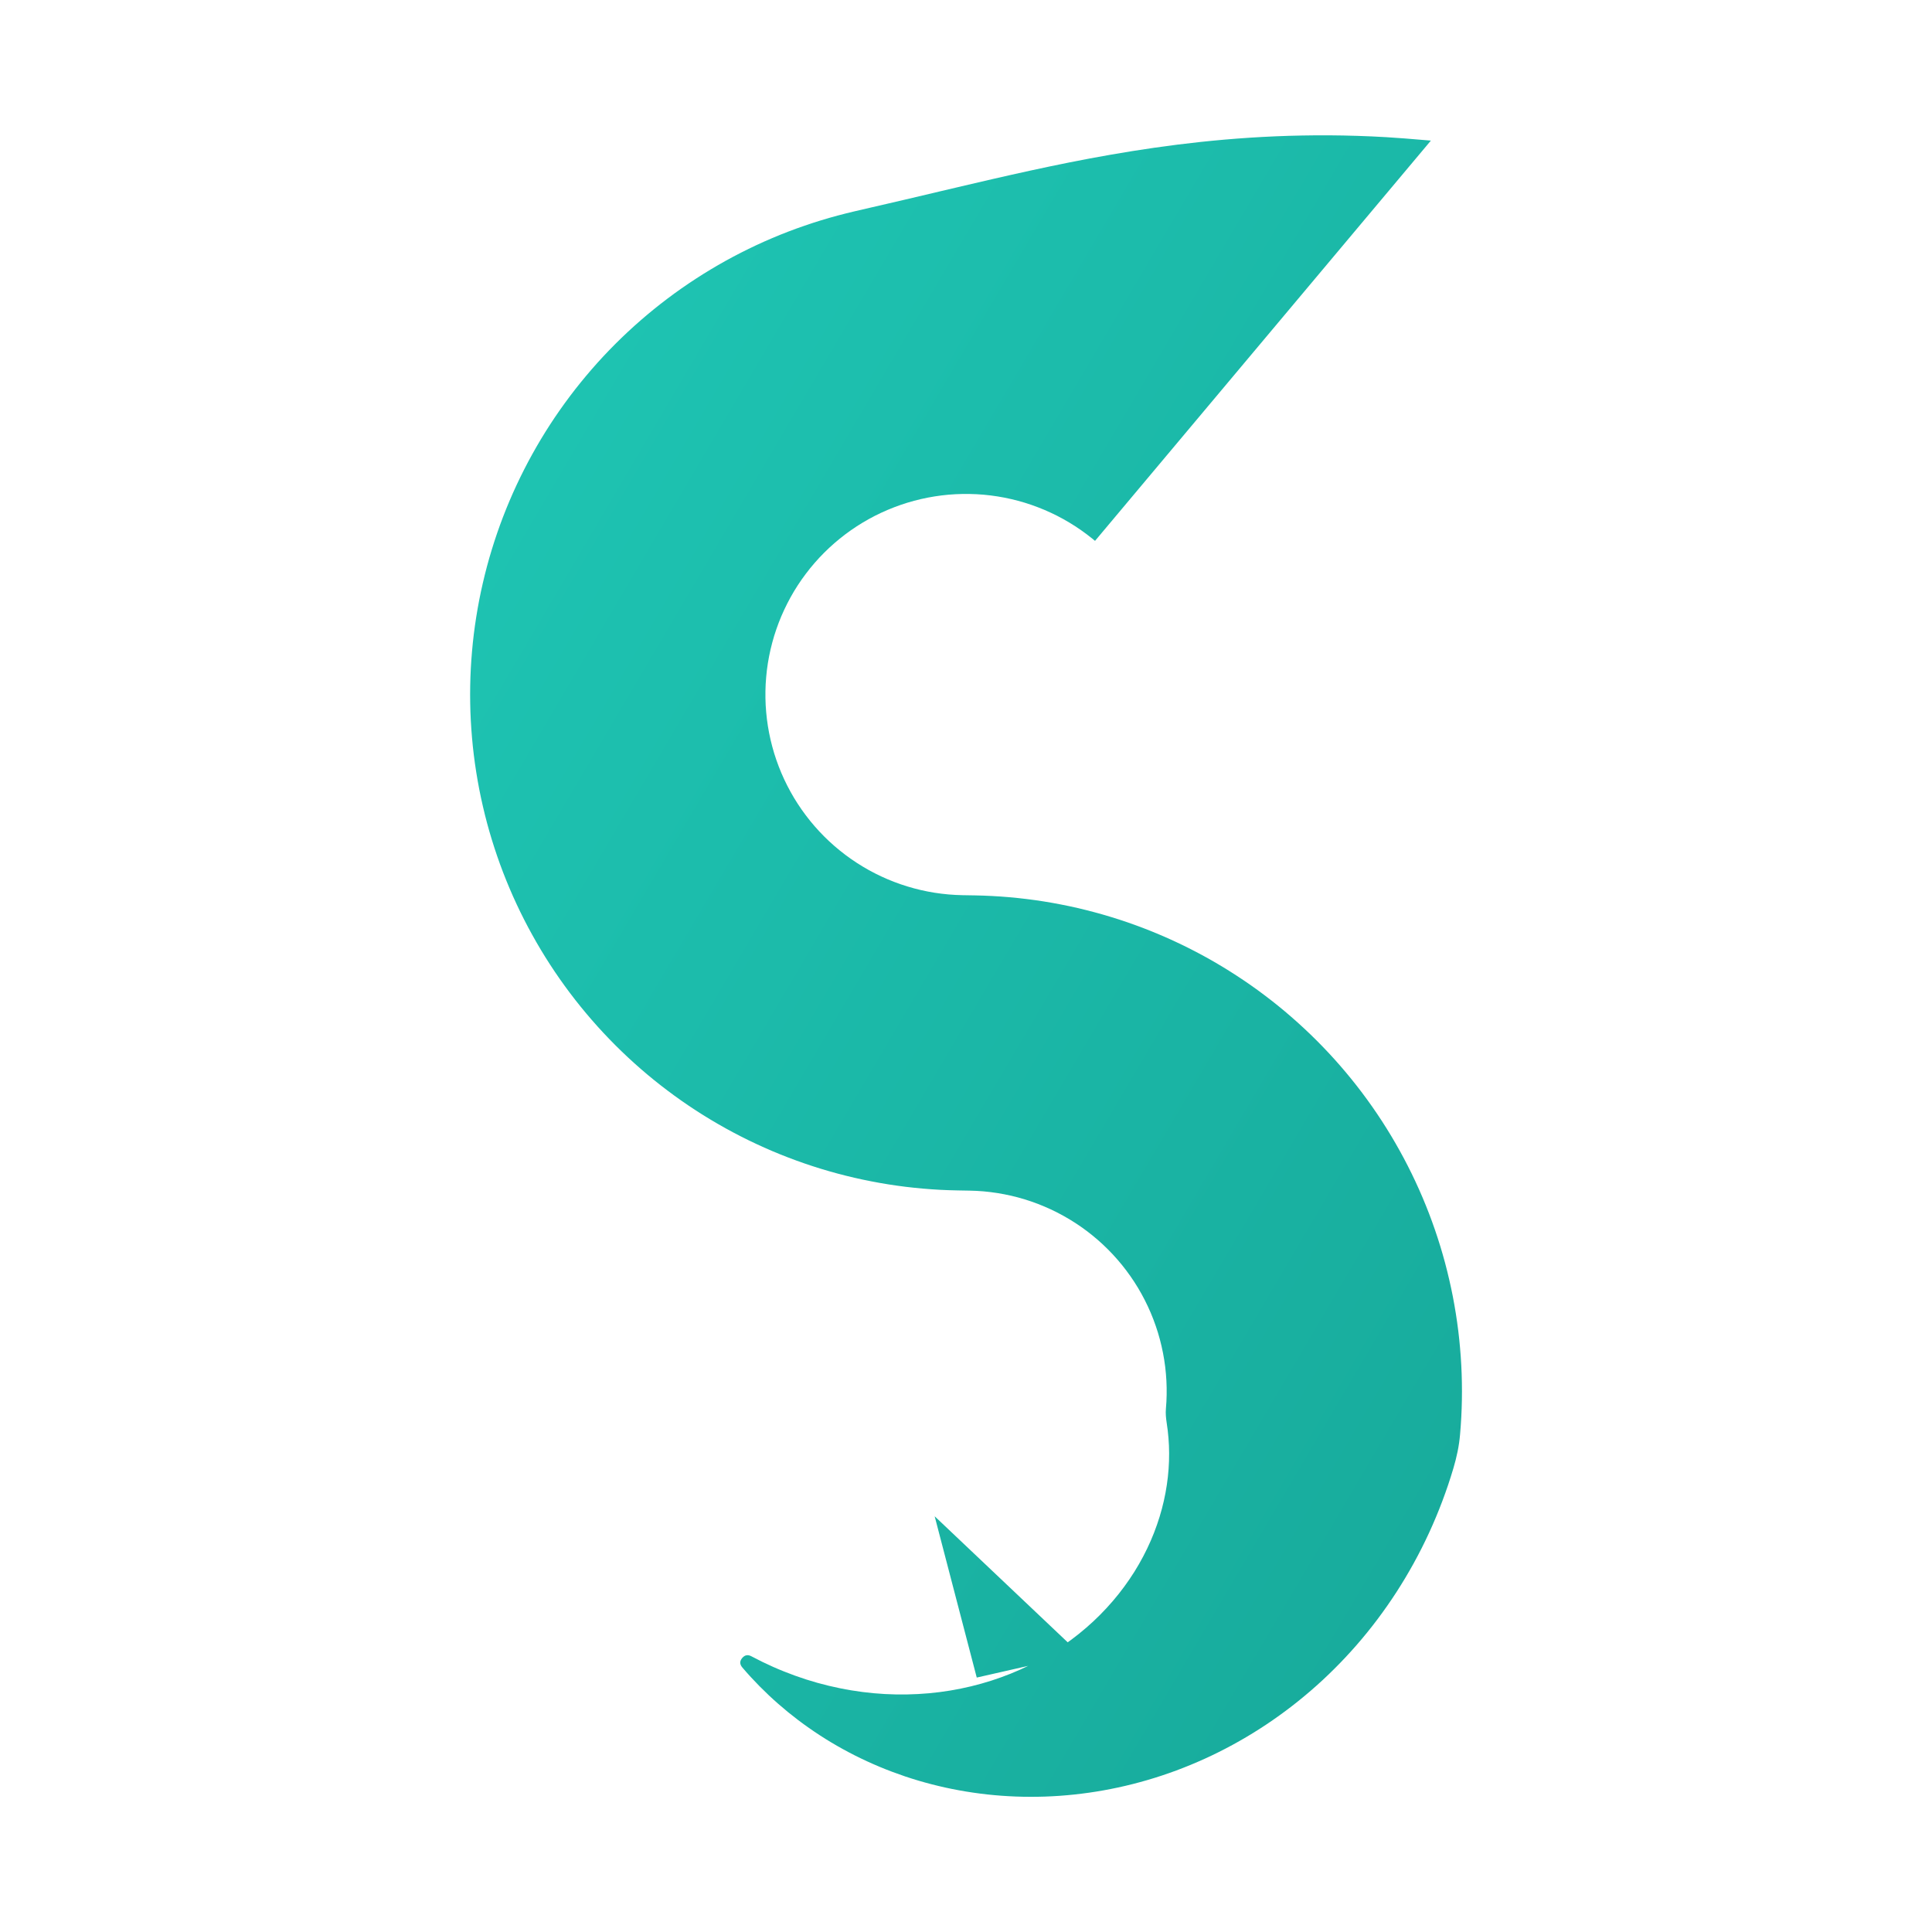
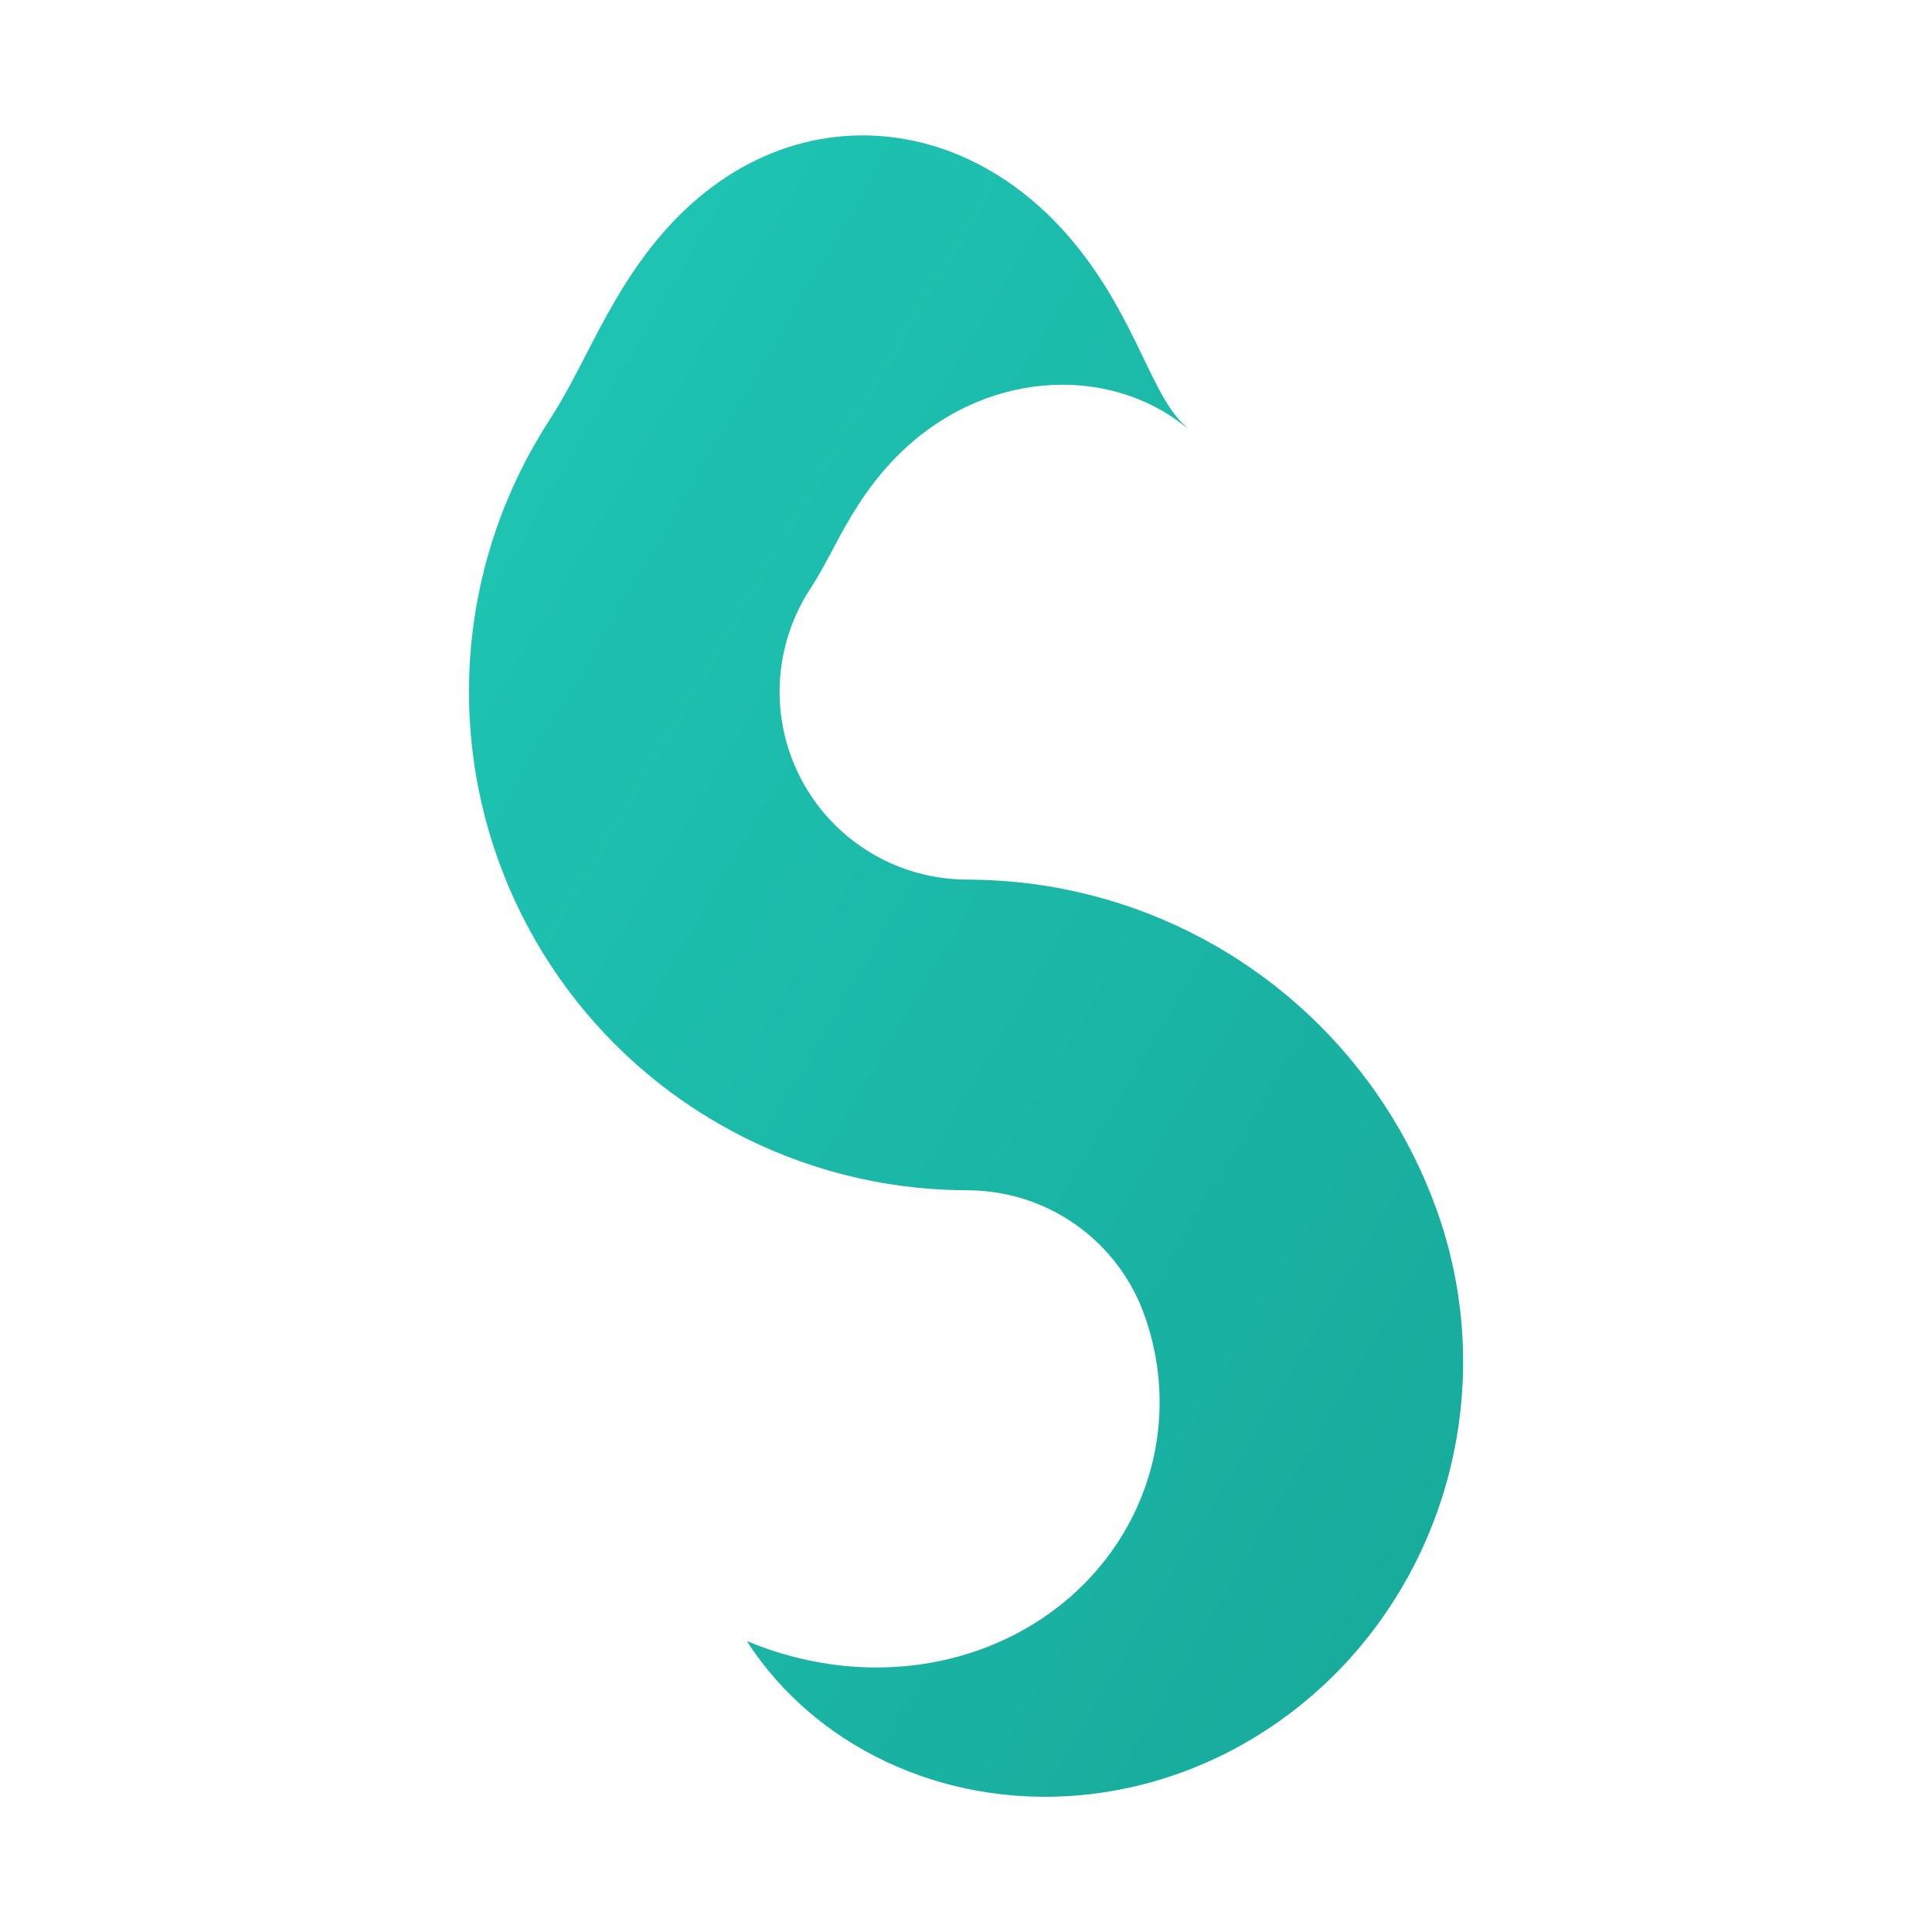
<svg xmlns="http://www.w3.org/2000/svg" width="1024" height="1024" viewBox="0 0 1024 1024">
  <defs>
    <linearGradient id="g" x1="0" y1="0" x2="1" y2="1">
      <stop offset="0" stop-color="#1FC7B5" />
      <stop offset="1" stop-color="#17A99A" />
    </linearGradient>
  </defs>
  <g transform="translate(-29.93 -29.93) scale(1.0585)">
-     <path d="M 744.76 98.68 Q 729.73 97.38 722.41 96.96 Q 715.10 96.53 707.97 96.31 Q 700.85 96.08 693.93 96.04 Q 687.01 96.00 680.28 96.13 Q 673.55 96.25 667.02 96.53 Q 660.48 96.81 654.14 97.22 Q 647.80 97.64 641.65 98.17 Q 635.49 98.70 629.52 99.34 Q 623.55 99.98 617.75 100.71 Q 611.96 101.44 606.33 102.25 Q 600.71 103.05 595.25 103.93 Q 589.78 104.80 584.48 105.73 Q 579.17 106.65 574.01 107.62 Q 568.85 108.59 563.83 109.59 Q 558.81 110.60 553.92 111.62 Q 549.02 112.65 544.24 113.69 Q 539.47 114.73 534.80 115.78 Q 530.13 116.83 525.55 117.88 Q 520.98 118.93 516.49 119.98 Q 512.00 121.03 507.58 122.07 Q 503.17 123.11 498.81 124.13 Q 494.46 125.16 490.15 126.18 Q 485.84 127.19 481.57 128.20 Q 477.30 129.20 473.06 130.18 Q 468.82 131.17 464.59 132.14 Q 460.36 133.11 456.14 134.10 Q 451.92 135.09 447.73 136.21 Q 443.54 137.33 439.40 138.60 Q 435.25 139.87 431.16 141.28 Q 427.06 142.69 423.01 144.24 Q 418.96 145.79 414.97 147.49 Q 410.98 149.18 407.06 151.01 Q 403.13 152.85 399.27 154.81 Q 395.40 156.78 391.61 158.88 Q 387.82 160.98 384.11 163.22 Q 380.39 165.45 376.76 167.81 Q 373.12 170.17 369.57 172.66 Q 366.02 175.14 362.56 177.75 Q 359.10 180.36 355.73 183.09 Q 352.36 185.82 349.09 188.66 Q 345.82 191.50 342.65 194.46 Q 339.48 197.41 336.41 200.48 Q 333.35 203.54 330.39 206.71 Q 327.43 209.88 324.59 213.16 Q 321.75 216.43 319.02 219.80 Q 316.29 223.16 313.68 226.63 Q 311.08 230.09 308.59 233.64 Q 306.10 237.19 303.74 240.82 Q 301.38 244.46 299.15 248.17 Q 296.92 251.89 294.82 255.68 Q 292.71 259.47 290.75 263.33 Q 288.78 267.19 286.95 271.12 Q 285.11 275.05 283.42 279.04 Q 281.73 283.03 280.17 287.08 Q 278.62 291.12 277.21 295.22 Q 275.80 299.32 274.53 303.47 Q 273.26 307.61 272.14 311.80 Q 271.02 315.98 270.05 320.21 Q 269.07 324.43 268.24 328.69 Q 267.42 332.94 266.74 337.22 Q 266.06 341.50 265.53 345.80 Q 265.00 350.11 264.63 354.43 Q 264.25 358.74 264.02 363.07 Q 263.79 367.40 263.72 371.73 Q 263.64 376.07 263.72 380.40 Q 263.79 384.74 264.02 389.06 Q 264.25 393.39 264.63 397.71 Q 265.00 402.03 265.53 406.33 Q 266.06 410.63 266.74 414.91 Q 267.42 419.19 268.24 423.45 Q 269.07 427.70 270.05 431.93 Q 271.02 436.15 272.14 440.34 Q 273.26 444.52 274.53 448.67 Q 275.80 452.81 277.21 456.91 Q 278.62 461.01 280.17 465.06 Q 281.73 469.10 283.42 473.09 Q 285.11 477.08 286.95 481.01 Q 288.78 484.94 290.75 488.80 Q 292.71 492.66 294.82 496.45 Q 296.92 500.25 299.15 503.96 Q 301.38 507.68 303.74 511.31 Q 306.10 514.95 308.59 518.50 Q 311.08 522.05 313.68 525.51 Q 316.29 528.97 319.02 532.34 Q 321.75 535.71 324.59 538.98 Q 327.43 542.25 330.39 545.42 Q 333.35 548.59 336.41 551.66 Q 339.48 554.72 342.65 557.68 Q 345.82 560.63 349.09 563.48 Q 352.36 566.32 355.73 569.05 Q 359.10 571.78 362.56 574.38 Q 366.02 576.99 369.57 579.48 Q 373.12 581.96 376.76 584.33 Q 380.39 586.69 384.11 588.92 Q 387.82 591.15 391.61 593.25 Q 395.40 595.35 399.27 597.32 Q 403.13 599.29 407.06 601.12 Q 410.98 602.95 414.97 604.65 Q 418.96 606.34 423.01 607.89 Q 427.06 609.45 431.16 610.86 Q 435.25 612.27 439.40 613.54 Q 443.54 614.80 447.73 615.93 Q 451.92 617.05 456.14 618.02 Q 460.36 619.00 464.62 619.82 Q 468.87 620.65 473.15 621.33 Q 477.44 622.01 481.74 622.54 Q 486.04 623.06 490.36 623.44 Q 494.68 623.82 499.00 624.05 Q 503.33 624.27 507.67 624.35 Q 512.00 624.42 513.75 624.46 Q 515.51 624.49 517.26 624.58 Q 519.01 624.67 520.76 624.82 Q 522.50 624.97 524.24 625.19 Q 525.98 625.40 527.72 625.68 Q 529.45 625.95 531.17 626.29 Q 532.89 626.62 534.60 627.01 Q 536.31 627.41 538.00 627.86 Q 539.70 628.32 541.37 628.83 Q 543.05 629.34 544.71 629.91 Q 546.37 630.48 548.00 631.11 Q 549.64 631.74 551.25 632.43 Q 552.87 633.11 554.46 633.85 Q 556.05 634.59 557.61 635.39 Q 559.17 636.19 560.71 637.04 Q 562.24 637.89 563.74 638.79 Q 565.25 639.69 566.72 640.65 Q 568.19 641.60 569.62 642.61 Q 571.06 643.61 572.46 644.67 Q 573.86 645.73 575.22 646.83 Q 576.59 647.93 577.91 649.08 Q 579.23 650.23 580.52 651.43 Q 581.80 652.63 583.04 653.87 Q 584.28 655.11 585.48 656.39 Q 586.67 657.67 587.82 658.99 Q 588.97 660.32 590.08 661.68 Q 591.18 663.04 592.23 664.44 Q 593.29 665.84 594.30 667.28 Q 595.30 668.72 596.26 670.19 Q 597.21 671.66 598.12 673.16 Q 599.02 674.66 599.87 676.20 Q 600.72 677.73 601.51 679.29 Q 602.31 680.86 603.05 682.45 Q 603.79 684.04 604.48 685.65 Q 605.16 687.26 605.79 688.90 Q 606.42 690.54 606.99 692.20 Q 607.56 693.85 608.08 695.53 Q 608.59 697.21 609.04 698.90 Q 609.50 700.60 609.89 702.31 Q 610.28 704.01 610.62 705.74 Q 610.95 707.46 611.23 709.19 Q 611.50 710.92 611.72 712.66 Q 611.93 714.40 612.08 716.15 Q 612.24 717.90 612.33 719.65 Q 612.42 721.40 612.45 723.15 Q 612.48 724.90 612.45 726.66 Q 612.42 728.41 612.33 730.16 Q 612.24 731.91 612.08 733.66 Q 611.93 735.41 612.06 737.20 Q 612.19 738.98 612.48 740.83 Q 612.77 742.67 612.99 744.55 Q 613.21 746.42 613.36 748.32 Q 613.52 750.22 613.60 752.14 Q 613.68 754.06 613.69 756.00 Q 613.69 757.95 613.63 759.91 Q 613.56 761.87 613.42 763.85 Q 613.27 765.82 613.06 767.81 Q 612.84 769.80 612.54 771.80 Q 612.24 773.80 611.87 775.80 Q 611.49 777.81 611.04 779.81 Q 610.58 781.82 610.05 783.83 Q 609.51 785.84 608.90 787.84 Q 608.28 789.85 607.58 791.84 Q 606.89 793.84 606.11 795.83 Q 605.33 797.82 604.47 799.80 Q 603.61 801.77 602.67 803.73 Q 601.73 805.69 600.70 807.64 Q 599.68 809.58 598.58 811.49 Q 597.47 813.41 596.29 815.31 Q 595.10 817.20 593.83 819.06 Q 592.57 820.92 591.22 822.75 Q 589.88 824.58 588.45 826.38 Q 587.03 828.17 585.52 829.93 Q 584.02 831.68 582.44 833.39 Q 580.86 835.11 579.21 836.77 Q 577.55 838.44 575.82 840.06 Q 574.09 841.67 572.28 843.24 Q 570.48 844.80 568.60 846.31 Q 566.73 847.82 564.78 849.27 Q 562.84 850.73 560.82 852.12 Q 558.81 853.51 556.73 854.83 Q 554.65 856.15 552.50 857.41 Q 550.36 858.67 548.15 859.86 Q 545.94 861.04 543.68 862.16 Q 541.41 863.27 539.09 864.31 Q 536.76 865.35 534.39 866.31 Q 532.01 867.27 529.58 868.14 Q 527.15 869.02 524.67 869.82 Q 522.19 870.61 519.66 871.32 Q 517.14 872.03 514.57 872.65 Q 512.00 873.27 509.39 873.80 Q 506.78 874.33 504.14 874.77 Q 501.49 875.20 498.81 875.55 Q 496.13 875.89 493.42 876.14 Q 490.71 876.38 487.97 876.53 Q 485.24 876.68 482.48 876.73 Q 479.72 876.78 476.94 876.73 Q 474.16 876.68 471.36 876.53 Q 468.57 876.37 465.76 876.12 Q 462.95 875.86 460.14 875.50 Q 457.32 875.14 454.50 874.67 Q 451.68 874.21 448.86 873.63 Q 446.04 873.06 443.22 872.38 Q 440.40 871.70 437.59 870.92 Q 434.78 870.13 431.98 869.24 Q 429.19 868.34 426.40 867.34 Q 423.62 866.34 420.86 865.23 Q 418.09 864.13 415.35 862.91 Q 412.62 861.70 409.90 860.37 Q 407.19 859.05 404.51 857.62 Q 401.84 856.19 399.89 858.52 Q 397.94 860.84 399.99 863.24 Q 402.04 865.65 404.19 867.99 Q 406.34 870.33 408.59 872.61 Q 410.84 874.88 413.18 877.09 Q 415.52 879.30 417.96 881.43 Q 420.40 883.57 422.92 885.63 Q 425.45 887.68 428.06 889.66 Q 430.68 891.64 433.38 893.53 Q 436.08 895.43 438.86 897.23 Q 441.64 899.04 444.51 900.76 Q 447.37 902.47 450.31 904.09 Q 453.25 905.71 456.27 907.24 Q 459.28 908.76 462.37 910.18 Q 465.45 911.60 468.60 912.92 Q 471.76 914.24 474.97 915.45 Q 478.19 916.66 481.46 917.77 Q 484.74 918.87 488.07 919.86 Q 491.41 920.85 494.79 921.72 Q 498.18 922.59 501.61 923.35 Q 505.04 924.11 508.52 924.74 Q 512.00 925.38 515.52 925.89 Q 519.04 926.41 522.59 926.80 Q 526.14 927.19 529.73 927.45 Q 533.32 927.71 536.93 927.85 Q 540.54 927.99 544.18 927.99 Q 547.81 928.00 551.46 927.88 Q 555.12 927.75 558.78 927.50 Q 562.45 927.24 566.12 926.85 Q 569.80 926.46 573.47 925.94 Q 577.15 925.42 580.83 924.76 Q 584.50 924.10 588.17 923.31 Q 591.84 922.52 595.50 921.59 Q 599.16 920.66 602.80 919.60 Q 606.44 918.54 610.06 917.34 Q 613.68 916.14 617.28 914.81 Q 620.87 913.47 624.43 912.00 Q 627.99 910.53 631.52 908.93 Q 635.05 907.33 638.53 905.59 Q 642.01 903.85 645.45 901.98 Q 648.89 900.11 652.27 898.11 Q 655.66 896.11 658.99 893.98 Q 662.32 891.85 665.58 889.59 Q 668.85 887.33 672.05 884.94 Q 675.25 882.56 678.38 880.04 Q 681.51 877.53 684.56 874.90 Q 687.62 872.26 690.59 869.51 Q 693.56 866.75 696.44 863.88 Q 699.33 861.01 702.12 858.02 Q 704.92 855.03 707.62 851.93 Q 710.32 848.83 712.92 845.62 Q 715.52 842.41 718.02 839.09 Q 720.51 835.77 722.90 832.35 Q 725.29 828.93 727.57 825.41 Q 729.84 821.89 732.00 818.28 Q 734.16 814.66 736.20 810.96 Q 738.24 807.25 740.16 803.45 Q 742.07 799.66 743.86 795.78 Q 745.65 791.90 747.30 787.94 Q 748.96 783.99 750.48 779.95 Q 752.00 775.92 753.39 771.82 Q 754.77 767.71 756.01 763.54 Q 757.26 759.37 758.13 755.12 Q 759.00 750.87 759.37 746.55 Q 759.75 742.23 759.98 737.90 Q 760.21 733.57 760.28 729.24 Q 760.36 724.90 760.28 720.57 Q 760.21 716.24 759.98 711.91 Q 759.75 707.58 759.37 703.26 Q 759.00 698.94 758.47 694.64 Q 757.94 690.34 757.26 686.06 Q 756.58 681.78 755.76 677.52 Q 754.93 673.27 753.95 669.05 Q 752.98 664.82 751.86 660.63 Q 750.74 656.45 749.47 652.30 Q 748.20 648.16 746.79 644.06 Q 745.38 639.96 743.83 635.92 Q 742.27 631.87 740.58 627.88 Q 738.89 623.89 737.05 619.96 Q 735.22 616.03 733.25 612.17 Q 731.29 608.31 729.18 604.52 Q 727.08 600.73 724.85 597.01 Q 722.62 593.30 720.26 589.66 Q 717.90 586.03 715.41 582.47 Q 712.92 578.92 710.32 575.46 Q 707.71 572.00 704.98 568.63 Q 702.25 565.26 699.41 561.99 Q 696.57 558.72 693.61 555.55 Q 690.65 552.38 687.59 549.32 Q 684.52 546.25 681.35 543.30 Q 678.18 540.34 674.91 537.50 Q 671.64 534.65 668.27 531.92 Q 664.90 529.20 661.44 526.59 Q 657.98 523.98 654.43 521.49 Q 650.88 519.01 647.24 516.65 Q 643.61 514.29 639.89 512.05 Q 636.18 509.82 632.39 507.72 Q 628.60 505.62 624.73 503.65 Q 620.87 501.68 616.94 499.85 Q 613.02 498.02 609.03 496.33 Q 605.04 494.63 600.99 493.08 Q 596.94 491.53 592.84 490.11 Q 588.75 488.70 584.60 487.44 Q 580.46 486.17 576.27 485.05 Q 572.08 483.93 567.86 482.95 Q 563.64 481.97 559.38 481.15 Q 555.13 480.32 550.85 479.64 Q 546.56 478.96 542.26 478.44 Q 537.96 477.91 533.64 477.53 Q 529.32 477.15 525.00 476.93 Q 520.67 476.70 516.33 476.62 Q 512.00 476.55 510.25 476.52 Q 508.49 476.49 506.74 476.39 Q 504.99 476.30 503.24 476.15 Q 501.50 476.00 499.76 475.78 Q 498.02 475.57 496.28 475.30 Q 494.55 475.02 492.83 474.69 Q 491.11 474.35 489.40 473.96 Q 487.69 473.56 486.00 473.11 Q 484.30 472.66 482.63 472.14 Q 480.95 471.63 479.29 471.06 Q 477.63 470.49 476.00 469.86 Q 474.36 469.23 472.75 468.55 Q 471.13 467.86 469.54 467.12 Q 467.95 466.38 466.39 465.58 Q 464.83 464.79 463.29 463.94 Q 461.76 463.09 460.26 462.18 Q 458.75 461.28 457.28 460.32 Q 455.81 459.37 454.38 458.36 Q 452.94 457.36 451.54 456.30 Q 450.14 455.25 448.78 454.14 Q 447.41 453.04 446.09 451.89 Q 444.77 450.74 443.48 449.54 Q 442.20 448.35 440.96 447.11 Q 439.72 445.87 438.52 444.58 Q 437.33 443.30 436.18 441.98 Q 435.03 440.65 433.92 439.29 Q 432.82 437.93 431.77 436.53 Q 430.71 435.13 429.70 433.69 Q 428.70 432.26 427.74 430.78 Q 426.79 429.31 425.88 427.81 Q 424.98 426.31 424.13 424.77 Q 423.28 423.24 422.49 421.68 Q 421.69 420.12 420.95 418.53 Q 420.21 416.94 419.52 415.32 Q 418.84 413.71 418.21 412.07 Q 417.58 410.43 417.01 408.78 Q 416.44 407.12 415.92 405.44 Q 415.41 403.76 414.96 402.07 Q 414.50 400.38 414.11 398.67 Q 413.72 396.96 413.38 395.24 Q 413.05 393.52 412.77 391.78 Q 412.50 390.05 412.28 388.31 Q 412.07 386.57 411.92 384.82 Q 411.76 383.08 411.67 381.33 Q 411.58 379.57 411.55 377.82 Q 411.52 376.07 411.55 374.31 Q 411.58 372.56 411.67 370.81 Q 411.76 369.06 411.92 367.31 Q 412.07 365.56 412.28 363.82 Q 412.50 362.08 412.77 360.35 Q 413.05 358.62 413.38 356.90 Q 413.72 355.18 414.11 353.47 Q 414.50 351.76 414.96 350.07 Q 415.41 348.37 415.92 346.69 Q 416.44 345.02 417.01 343.36 Q 417.58 341.70 418.21 340.06 Q 418.84 338.43 419.52 336.81 Q 420.21 335.20 420.95 333.61 Q 421.69 332.02 422.49 330.46 Q 423.28 328.89 424.13 327.36 Q 424.98 325.83 425.88 324.32 Q 426.79 322.82 427.74 321.35 Q 428.70 319.88 429.70 318.44 Q 430.71 317.01 431.77 315.61 Q 432.82 314.21 433.92 312.84 Q 435.03 311.48 436.18 310.16 Q 437.33 308.83 438.52 307.55 Q 439.72 306.27 440.96 305.03 Q 442.20 303.79 443.48 302.59 Q 444.77 301.40 446.09 300.25 Q 447.41 299.10 448.78 297.99 Q 450.14 296.89 451.54 295.83 Q 452.94 294.78 454.38 293.77 Q 455.81 292.77 457.28 291.81 Q 458.75 290.86 460.26 289.95 Q 461.76 289.05 463.29 288.20 Q 464.83 287.35 466.39 286.55 Q 467.95 285.76 469.54 285.02 Q 471.13 284.27 472.75 283.59 Q 474.36 282.90 476.00 282.28 Q 477.63 281.65 479.29 281.08 Q 480.95 280.51 482.63 279.99 Q 484.30 279.48 486.00 279.03 Q 487.69 278.57 489.40 278.18 Q 491.11 277.78 492.83 277.45 Q 494.55 277.11 496.28 276.84 Q 498.02 276.57 499.76 276.35 Q 501.50 276.14 503.24 275.98 Q 504.99 275.83 506.74 275.74 Q 508.49 275.65 510.25 275.62 Q 512.00 275.59 513.75 275.62 Q 515.51 275.65 517.26 275.74 Q 519.01 275.83 520.76 275.98 Q 522.50 276.14 524.24 276.35 Q 525.98 276.57 527.72 276.84 Q 529.45 277.11 531.17 277.45 Q 532.89 277.78 534.60 278.18 Q 536.31 278.57 538.00 279.03 Q 539.70 279.48 541.37 279.99 Q 543.05 280.51 544.71 281.08 Q 546.37 281.65 548.00 282.28 Q 549.64 282.90 551.25 283.59 Q 552.87 284.27 554.46 285.02 Q 556.05 285.76 557.61 286.55 Q 559.17 287.35 560.71 288.20 Q 562.24 289.05 563.74 289.95 Q 565.25 290.86 566.72 291.81 Q 568.19 292.77 569.62 293.77 Q 571.06 294.78 572.46 295.83 Q 573.86 296.89 575.22 297.99 L 576.59 299.10 Z M 569.12 856.52 L 496.29 787.52 L 517.36 868.28 Z" fill="url(#g)" />
+     <path d="M 623.18 242.99 Q 619.49 239.47 617.82 237.46 Q 616.14 235.45 614.59 233.20 Q 613.04 230.95 611.57 228.47 Q 610.10 226.00 608.66 223.31 Q 607.23 220.63 605.80 217.77 Q 604.37 214.90 602.90 211.87 Q 601.44 208.84 599.92 205.67 Q 598.39 202.50 596.78 199.21 Q 595.17 195.93 593.45 192.56 Q 591.73 189.18 589.87 185.75 Q 588.02 182.32 586.02 178.85 Q 584.02 175.38 581.86 171.91 Q 579.71 168.44 577.38 164.99 Q 575.05 161.55 572.55 158.15 Q 570.05 154.75 567.37 151.43 Q 564.69 148.11 561.83 144.90 Q 558.97 141.68 555.93 138.60 Q 552.89 135.51 549.68 132.58 Q 546.47 129.65 543.09 126.89 Q 539.72 124.14 536.18 121.58 Q 532.65 119.02 528.98 116.68 Q 525.30 114.34 521.49 112.24 Q 517.68 110.14 513.75 108.28 Q 509.83 106.43 505.80 104.84 Q 501.77 103.26 497.66 101.95 Q 493.55 100.64 489.37 99.61 Q 485.19 98.59 480.96 97.86 Q 476.74 97.13 472.49 96.70 Q 468.23 96.26 463.97 96.13 Q 459.71 96.00 455.46 96.17 Q 451.20 96.34 446.98 96.81 Q 442.76 97.28 438.59 98.04 Q 434.41 98.81 430.30 99.86 Q 426.20 100.91 422.17 102.24 Q 418.15 103.58 414.22 105.18 Q 410.30 106.78 406.48 108.64 Q 402.67 110.50 398.98 112.60 Q 395.30 114.71 391.75 117.04 Q 388.20 119.37 384.80 121.91 Q 381.39 124.45 378.15 127.18 Q 374.90 129.92 371.81 132.82 Q 368.72 135.73 365.79 138.79 Q 362.86 141.85 360.09 145.04 Q 357.32 148.23 354.71 151.53 Q 352.10 154.83 349.64 158.22 Q 347.18 161.61 344.87 165.07 Q 342.56 168.52 340.38 172.02 Q 338.20 175.53 336.14 179.05 Q 334.09 182.58 332.13 186.12 Q 330.18 189.65 328.31 193.17 Q 326.44 196.69 324.63 200.18 Q 322.82 203.67 321.05 207.11 Q 319.27 210.56 317.51 213.94 Q 315.74 217.33 313.96 220.64 Q 312.17 223.95 310.33 227.19 Q 308.49 230.42 306.55 233.57 Q 304.62 236.71 302.63 239.82 Q 300.64 242.92 298.75 246.08 Q 296.85 249.24 295.04 252.46 Q 293.24 255.67 291.53 258.94 Q 289.82 262.21 288.21 265.52 Q 286.60 268.84 285.08 272.20 Q 283.57 275.56 282.16 278.97 Q 280.74 282.37 279.43 285.82 Q 278.12 289.26 276.91 292.75 Q 275.70 296.23 274.59 299.75 Q 273.49 303.26 272.49 306.81 Q 271.48 310.36 270.59 313.93 Q 269.69 317.51 268.90 321.11 Q 268.11 324.71 267.43 328.33 Q 266.74 331.96 266.17 335.60 Q 265.59 339.24 265.12 342.90 Q 264.65 346.55 264.29 350.22 Q 263.93 353.89 263.68 357.57 Q 263.42 361.25 263.28 364.93 Q 263.14 368.61 263.10 372.30 Q 263.07 375.99 263.14 379.67 Q 263.22 383.36 263.40 387.04 Q 263.58 390.72 263.87 394.40 Q 264.17 398.07 264.57 401.74 Q 264.97 405.40 265.48 409.05 Q 265.98 412.71 266.60 416.34 Q 267.21 419.97 267.94 423.59 Q 268.66 427.21 269.49 430.80 Q 270.32 434.39 271.25 437.96 Q 272.19 441.52 273.23 445.06 Q 274.27 448.60 275.41 452.10 Q 276.56 455.60 277.80 459.07 Q 279.05 462.54 280.40 465.97 Q 281.75 469.41 283.20 472.80 Q 284.65 476.18 286.20 479.53 Q 287.75 482.88 289.39 486.17 Q 291.04 489.47 292.78 492.72 Q 294.53 495.97 296.37 499.16 Q 298.21 502.36 300.14 505.50 Q 302.07 508.64 304.10 511.72 Q 306.12 514.80 308.23 517.82 Q 310.35 520.84 312.55 523.80 Q 314.75 526.75 317.04 529.64 Q 319.33 532.53 321.71 535.35 Q 324.08 538.17 326.54 540.92 Q 328.99 543.67 331.53 546.35 Q 334.06 549.02 336.68 551.62 Q 339.29 554.22 341.98 556.75 Q 344.67 559.27 347.43 561.71 Q 350.20 564.15 353.03 566.51 Q 355.86 568.87 358.76 571.14 Q 361.67 573.41 364.63 575.60 Q 367.60 577.79 370.63 579.88 Q 373.67 581.98 376.76 583.99 Q 379.85 586.00 383.00 587.91 Q 386.15 589.83 389.35 591.65 Q 392.56 593.47 395.82 595.20 Q 399.07 596.93 402.38 598.56 Q 405.69 600.19 409.04 601.72 Q 412.39 603.25 415.79 604.68 Q 419.19 606.11 422.63 607.44 Q 426.07 608.77 429.54 610.00 Q 433.02 611.23 436.53 612.35 Q 440.04 613.48 443.58 614.50 Q 447.12 615.52 450.70 616.44 Q 454.27 617.35 457.86 618.16 Q 461.46 618.97 465.08 619.67 Q 468.70 620.38 472.34 620.97 Q 475.97 621.57 479.63 622.06 Q 483.28 622.55 486.95 622.93 Q 490.62 623.31 494.29 623.58 Q 497.97 623.85 501.65 624.02 Q 505.33 624.18 509.02 624.23 Q 512.71 624.29 514.10 624.31 Q 515.49 624.33 516.87 624.39 Q 518.26 624.45 519.65 624.55 Q 521.03 624.66 522.41 624.80 Q 523.80 624.94 525.17 625.13 Q 526.55 625.31 527.92 625.54 Q 529.29 625.76 530.66 626.03 Q 532.02 626.29 533.38 626.60 Q 534.73 626.90 536.08 627.25 Q 537.42 627.59 538.76 627.98 Q 540.09 628.36 541.42 628.79 Q 542.74 629.21 544.05 629.67 Q 545.36 630.14 546.65 630.64 Q 547.95 631.14 549.23 631.68 Q 550.51 632.22 551.77 632.79 Q 553.04 633.37 554.28 633.99 Q 555.53 634.60 556.76 635.25 Q 557.99 635.90 559.19 636.59 Q 560.40 637.27 561.59 638.00 Q 562.78 638.72 563.94 639.47 Q 565.11 640.23 566.25 641.02 Q 567.39 641.81 568.51 642.64 Q 569.63 643.46 570.72 644.32 Q 571.81 645.17 572.88 646.06 Q 573.95 646.95 574.99 647.87 Q 576.03 648.79 577.05 649.74 Q 578.06 650.69 579.04 651.67 Q 580.03 652.65 580.99 653.66 Q 581.94 654.67 582.87 655.70 Q 583.79 656.74 584.69 657.80 Q 585.58 658.87 586.44 659.96 Q 587.31 661.05 588.14 662.16 Q 588.97 663.27 589.76 664.41 Q 590.56 665.55 591.32 666.71 Q 592.09 667.87 592.81 669.05 Q 593.54 670.24 594.24 671.44 Q 594.93 672.65 595.59 673.87 Q 596.24 675.09 596.86 676.34 Q 597.48 677.58 598.07 678.84 Q 598.65 680.10 599.20 681.38 Q 599.74 682.66 600.25 683.95 Q 600.76 685.24 601.23 686.55 Q 601.70 687.86 602.14 689.17 Q 602.59 690.49 603.00 691.82 Q 603.41 693.15 603.80 694.48 Q 604.19 695.82 604.54 697.17 Q 604.90 698.51 605.23 699.87 Q 605.56 701.22 605.86 702.59 Q 606.16 703.95 606.44 705.32 Q 606.71 706.70 606.95 708.08 Q 607.20 709.46 607.41 710.85 Q 607.63 712.24 607.81 713.64 Q 607.99 715.04 608.15 716.45 Q 608.30 717.85 608.43 719.27 Q 608.55 720.68 608.64 722.11 Q 608.74 723.53 608.80 724.96 Q 608.86 726.39 608.89 727.83 Q 608.92 729.26 608.92 730.71 Q 608.92 732.15 608.88 733.60 Q 608.85 735.05 608.78 736.51 Q 608.71 737.97 608.61 739.43 Q 608.50 740.89 608.37 742.36 Q 608.23 743.83 608.06 745.30 Q 607.89 746.77 607.68 748.25 Q 607.47 749.72 607.23 751.20 Q 606.99 752.68 606.71 754.17 Q 606.43 755.65 606.11 757.13 Q 605.79 758.62 605.44 760.11 Q 605.08 761.59 604.69 763.08 Q 604.30 764.57 603.86 766.06 Q 603.43 767.55 602.96 769.04 Q 602.49 770.52 601.98 772.01 Q 601.46 773.50 600.91 774.98 Q 600.36 776.47 599.76 777.95 Q 599.17 779.43 598.53 780.91 Q 597.90 782.38 597.22 783.86 Q 596.54 785.33 595.82 786.80 Q 595.10 788.26 594.34 789.72 Q 593.57 791.18 592.77 792.63 Q 591.96 794.08 591.11 795.52 Q 590.26 796.97 589.36 798.40 Q 588.47 799.83 587.52 801.25 Q 586.58 802.66 585.60 804.07 Q 584.61 805.48 583.58 806.87 Q 582.55 808.26 581.47 809.63 Q 580.40 811.01 579.27 812.37 Q 578.15 813.72 576.98 815.06 Q 575.81 816.40 574.60 817.72 Q 573.38 819.04 572.12 820.34 Q 570.86 821.64 569.55 822.91 Q 568.24 824.18 566.89 825.43 Q 565.54 826.68 564.14 827.91 Q 562.74 829.13 561.29 830.32 Q 559.84 831.52 558.35 832.68 Q 556.86 833.85 555.32 834.98 Q 553.78 836.12 552.20 837.22 Q 550.62 838.32 548.99 839.39 Q 547.36 840.45 545.69 841.48 Q 544.01 842.51 542.30 843.50 Q 540.58 844.50 538.82 845.45 Q 537.06 846.40 535.26 847.31 Q 533.45 848.22 531.61 849.09 Q 529.76 849.96 527.87 850.78 Q 525.99 851.60 524.06 852.38 Q 522.13 853.15 520.16 853.88 Q 518.20 854.61 516.19 855.28 Q 514.18 855.96 512.14 856.58 Q 510.10 857.21 508.02 857.78 Q 505.94 858.35 503.82 858.87 Q 501.70 859.38 499.55 859.84 Q 497.40 860.30 495.22 860.70 Q 493.04 861.10 490.82 861.44 Q 488.61 861.78 486.37 862.05 Q 484.12 862.33 481.85 862.54 Q 479.58 862.76 477.28 862.90 Q 474.98 863.05 472.65 863.13 Q 470.33 863.21 467.98 863.23 Q 465.63 863.24 463.27 863.19 Q 460.90 863.13 458.51 863.00 Q 456.12 862.87 453.71 862.67 Q 451.31 862.47 448.89 862.20 Q 446.47 861.93 444.03 861.58 Q 441.60 861.23 439.15 860.81 Q 436.71 860.38 434.25 859.88 Q 431.80 859.38 429.34 858.80 Q 426.87 858.22 424.41 857.56 Q 421.94 856.91 419.48 856.17 Q 417.01 855.43 414.54 854.61 Q 412.08 853.79 409.61 852.89 L 402.24 850.02 L 402.24 850.02 L 405.20 854.46 Q 408.33 858.84 409.98 860.98 Q 411.63 863.13 413.37 865.24 Q 415.11 867.34 416.93 869.40 Q 418.75 871.46 420.65 873.47 Q 422.56 875.48 424.54 877.44 Q 426.53 879.40 428.59 881.31 Q 430.66 883.21 432.80 885.06 Q 434.94 886.91 437.16 888.69 Q 439.38 890.48 441.67 892.20 Q 443.96 893.92 446.33 895.57 Q 448.69 897.22 451.13 898.81 Q 453.56 900.39 456.07 901.90 Q 458.57 903.41 461.14 904.85 Q 463.71 906.28 466.34 907.64 Q 468.97 908.99 471.66 910.27 Q 474.35 911.54 477.10 912.74 Q 479.85 913.93 482.65 915.03 Q 485.45 916.14 488.31 917.16 Q 491.16 918.18 494.07 919.10 Q 496.97 920.03 499.92 920.87 Q 502.87 921.70 505.86 922.44 Q 508.86 923.19 511.89 923.83 Q 514.92 924.48 517.99 925.02 Q 521.06 925.57 524.16 926.02 Q 527.26 926.46 530.39 926.81 Q 533.52 927.16 536.67 927.40 Q 539.83 927.65 543.01 927.79 Q 546.19 927.93 549.38 927.96 Q 552.58 928.00 555.79 927.93 Q 559.00 927.86 562.23 927.68 Q 565.45 927.51 568.68 927.22 Q 571.91 926.94 575.14 926.55 Q 578.38 926.16 581.61 925.66 Q 584.84 925.16 588.07 924.55 Q 591.30 923.94 594.52 923.22 Q 597.75 922.51 600.96 921.68 Q 604.17 920.86 607.36 919.92 Q 610.56 918.99 613.73 917.94 Q 616.91 916.90 620.06 915.75 Q 623.21 914.60 626.33 913.34 Q 629.46 912.08 632.55 910.72 Q 635.64 909.35 638.70 907.88 Q 641.76 906.41 644.78 904.83 Q 647.80 903.26 650.78 901.58 Q 653.75 899.90 656.68 898.12 Q 659.61 896.33 662.49 894.45 Q 665.37 892.57 668.20 890.59 Q 671.03 888.60 673.80 886.52 Q 676.57 884.44 679.28 882.27 Q 681.99 880.09 684.63 877.82 Q 687.27 875.55 689.85 873.18 Q 692.43 870.82 694.93 868.37 Q 697.44 865.92 699.87 863.38 Q 702.30 860.84 704.65 858.21 Q 707.01 855.59 709.28 852.88 Q 711.55 850.17 713.74 847.39 Q 715.93 844.60 718.03 841.73 Q 720.14 838.87 722.15 835.93 Q 724.16 832.99 726.08 829.98 Q 728.00 826.98 729.83 823.90 Q 731.65 820.82 733.38 817.68 Q 735.11 814.54 736.74 811.34 Q 738.37 808.13 739.89 804.87 Q 741.42 801.61 742.84 798.30 Q 744.26 794.98 745.58 791.62 Q 746.90 788.25 748.10 784.84 Q 749.31 781.42 750.41 777.97 Q 751.51 774.51 752.49 771.02 Q 753.48 767.52 754.35 763.99 Q 755.23 760.46 755.98 756.90 Q 756.74 753.33 757.39 749.74 Q 758.03 746.15 758.56 742.54 Q 759.08 738.92 759.49 735.29 Q 759.90 731.65 760.19 728.01 Q 760.48 724.36 760.66 720.70 Q 760.83 717.03 760.88 713.37 Q 760.93 709.70 760.86 706.03 Q 760.80 702.36 760.61 698.69 Q 760.42 695.02 760.11 691.35 Q 759.81 687.69 759.38 684.04 Q 758.95 680.38 758.41 676.74 Q 757.86 673.10 757.19 669.48 Q 756.53 665.86 755.75 662.26 Q 754.96 658.66 754.06 655.08 Q 753.16 651.51 752.14 647.97 Q 751.12 644.42 749.99 640.92 Q 748.86 637.41 747.61 633.94 Q 746.36 630.47 745.01 627.04 Q 743.67 623.61 742.22 620.22 Q 740.77 616.83 739.22 613.48 Q 737.67 610.14 736.02 606.84 Q 734.37 603.54 732.63 600.29 Q 730.89 597.05 729.05 593.85 Q 727.21 590.65 725.28 587.52 Q 723.34 584.38 721.32 581.29 Q 719.29 578.21 717.18 575.19 Q 715.07 572.17 712.86 569.22 Q 710.66 566.26 708.37 563.37 Q 706.08 560.48 703.71 557.66 Q 701.33 554.84 698.88 552.09 Q 696.42 549.34 693.89 546.67 Q 691.35 543.99 688.74 541.39 Q 686.12 538.79 683.43 536.27 Q 680.74 533.75 677.98 531.31 Q 675.22 528.86 672.39 526.51 Q 669.55 524.15 666.65 521.87 Q 663.75 519.60 660.78 517.41 Q 657.81 515.23 654.78 513.13 Q 651.75 511.03 648.66 509.02 Q 645.57 507.01 642.42 505.10 Q 639.27 503.18 636.06 501.36 Q 632.86 499.54 629.60 497.81 Q 626.34 496.09 623.03 494.46 Q 619.73 492.83 616.37 491.30 Q 613.02 489.77 609.62 488.33 Q 606.22 486.90 602.79 485.57 Q 599.35 484.24 595.87 483.01 Q 592.40 481.79 588.89 480.66 Q 585.37 479.54 581.83 478.51 Q 578.29 477.49 574.72 476.58 Q 571.15 475.66 567.55 474.85 Q 563.95 474.04 560.34 473.34 Q 556.72 472.63 553.08 472.04 Q 549.44 471.44 545.79 470.95 Q 542.13 470.47 538.47 470.08 Q 534.80 469.70 531.12 469.43 Q 527.45 469.16 523.76 469.00 Q 520.08 468.83 516.39 468.78 Q 512.71 468.72 511.32 468.70 Q 509.93 468.68 508.54 468.62 Q 507.15 468.56 505.77 468.46 Q 504.38 468.36 503.00 468.21 Q 501.62 468.07 500.24 467.88 Q 498.86 467.70 497.49 467.48 Q 496.12 467.25 494.76 466.99 Q 493.39 466.72 492.04 466.42 Q 490.68 466.11 489.34 465.77 Q 487.99 465.42 486.66 465.04 Q 485.32 464.65 484.00 464.23 Q 482.68 463.80 481.37 463.34 Q 480.06 462.88 478.76 462.38 Q 477.46 461.87 476.18 461.34 Q 474.90 460.80 473.64 460.22 Q 472.38 459.64 471.13 459.03 Q 469.88 458.41 468.66 457.76 Q 467.43 457.11 466.22 456.43 Q 465.01 455.74 463.83 455.02 Q 462.64 454.30 461.47 453.54 Q 460.31 452.78 459.17 451.99 Q 458.02 451.20 456.91 450.38 Q 455.79 449.55 454.69 448.70 Q 453.60 447.84 452.53 446.95 Q 451.46 446.06 450.42 445.14 Q 449.38 444.22 448.37 443.27 Q 447.35 442.32 446.37 441.34 Q 445.38 440.36 444.43 439.35 Q 443.47 438.34 442.55 437.31 Q 441.62 436.27 440.73 435.21 Q 439.83 434.15 438.97 433.06 Q 438.11 431.97 437.28 430.85 Q 436.45 429.74 435.65 428.60 Q 434.85 427.46 434.09 426.30 Q 433.33 425.14 432.60 423.96 Q 431.87 422.78 431.18 421.57 Q 430.49 420.37 429.83 419.14 Q 429.17 417.92 428.55 416.68 Q 427.93 415.43 427.35 414.17 Q 426.76 412.91 426.22 411.63 Q 425.67 410.36 425.16 409.06 Q 424.65 407.77 424.18 406.46 Q 423.71 405.16 423.28 403.83 Q 422.85 402.51 422.46 401.18 Q 422.07 399.85 421.71 398.50 Q 421.36 397.16 421.05 395.81 Q 420.74 394.45 420.46 393.09 Q 420.19 391.73 419.96 390.36 Q 419.73 388.99 419.54 387.61 Q 419.35 386.24 419.19 384.86 Q 419.04 383.47 418.93 382.09 Q 418.82 380.70 418.75 379.32 Q 418.69 377.93 418.66 376.54 Q 418.63 375.15 418.64 373.76 Q 418.66 372.37 418.71 370.98 Q 418.76 369.60 418.86 368.21 Q 418.95 366.82 419.09 365.44 Q 419.23 364.06 419.40 362.68 Q 419.58 361.30 419.80 359.93 Q 420.01 358.56 420.27 357.19 Q 420.53 355.83 420.83 354.47 Q 421.13 353.11 421.46 351.77 Q 421.80 350.42 422.18 349.08 Q 422.56 347.74 422.97 346.42 Q 423.39 345.09 423.85 343.78 Q 424.30 342.47 424.80 341.17 Q 425.29 339.87 425.82 338.59 Q 426.36 337.31 426.93 336.04 Q 427.50 334.77 428.10 333.52 Q 428.71 332.27 429.35 331.04 Q 430.00 329.81 430.68 328.60 Q 431.36 327.39 432.07 326.20 Q 432.79 325.01 433.54 323.84 Q 434.29 322.67 435.03 321.49 Q 435.78 320.32 436.50 319.12 Q 437.23 317.93 437.94 316.71 Q 438.65 315.49 439.35 314.25 Q 440.05 313.01 440.75 311.75 Q 441.45 310.48 442.15 309.19 Q 442.84 307.90 443.55 306.58 Q 444.25 305.27 444.97 303.92 Q 445.68 302.58 446.42 301.21 Q 447.15 299.84 447.90 298.45 Q 448.65 297.05 449.43 295.63 Q 450.21 294.21 451.02 292.77 Q 451.83 291.33 452.68 289.87 Q 453.52 288.41 454.41 286.93 Q 455.29 285.45 456.22 283.95 Q 457.15 282.46 458.12 280.95 Q 459.10 279.44 460.12 277.92 Q 461.15 276.41 462.23 274.88 Q 463.31 273.36 464.44 271.83 Q 465.58 270.31 466.78 268.79 Q 467.97 267.26 469.23 265.75 Q 470.49 264.23 471.82 262.72 Q 473.14 261.22 474.53 259.73 Q 475.92 258.24 477.37 256.77 Q 478.83 255.30 480.36 253.85 Q 481.88 252.41 483.47 250.99 Q 485.07 249.58 486.73 248.20 Q 488.39 246.82 490.13 245.48 Q 491.86 244.15 493.66 242.86 Q 495.46 241.57 497.33 240.33 Q 499.20 239.09 501.13 237.91 Q 503.06 236.72 505.06 235.61 Q 507.06 234.49 509.12 233.43 Q 511.18 232.38 513.30 231.40 Q 515.42 230.43 517.59 229.52 Q 519.77 228.62 522.00 227.81 Q 524.23 226.99 526.51 226.26 Q 528.79 225.53 531.11 224.89 Q 533.43 224.25 535.80 223.71 Q 538.16 223.17 540.56 222.73 Q 542.96 222.29 545.39 221.95 Q 547.82 221.62 550.28 221.39 Q 552.73 221.16 555.21 221.04 Q 557.68 220.93 560.17 220.93 Q 562.65 220.92 565.15 221.04 Q 567.64 221.15 570.14 221.39 Q 572.63 221.62 575.11 221.98 Q 577.60 222.33 580.07 222.81 Q 582.54 223.29 584.99 223.89 Q 587.44 224.50 589.86 225.22 Q 592.28 225.95 594.67 226.80 Q 597.05 227.65 599.39 228.63 Q 601.72 229.60 604.01 230.70 Q 606.29 231.80 608.52 233.02 Q 610.74 234.24 612.89 235.58 Q 615.05 236.92 617.12 238.38 Q 619.20 239.84 621.19 241.42 L 623.18 242.99 Z" fill="url(#g)" />
  </g>
</svg>
